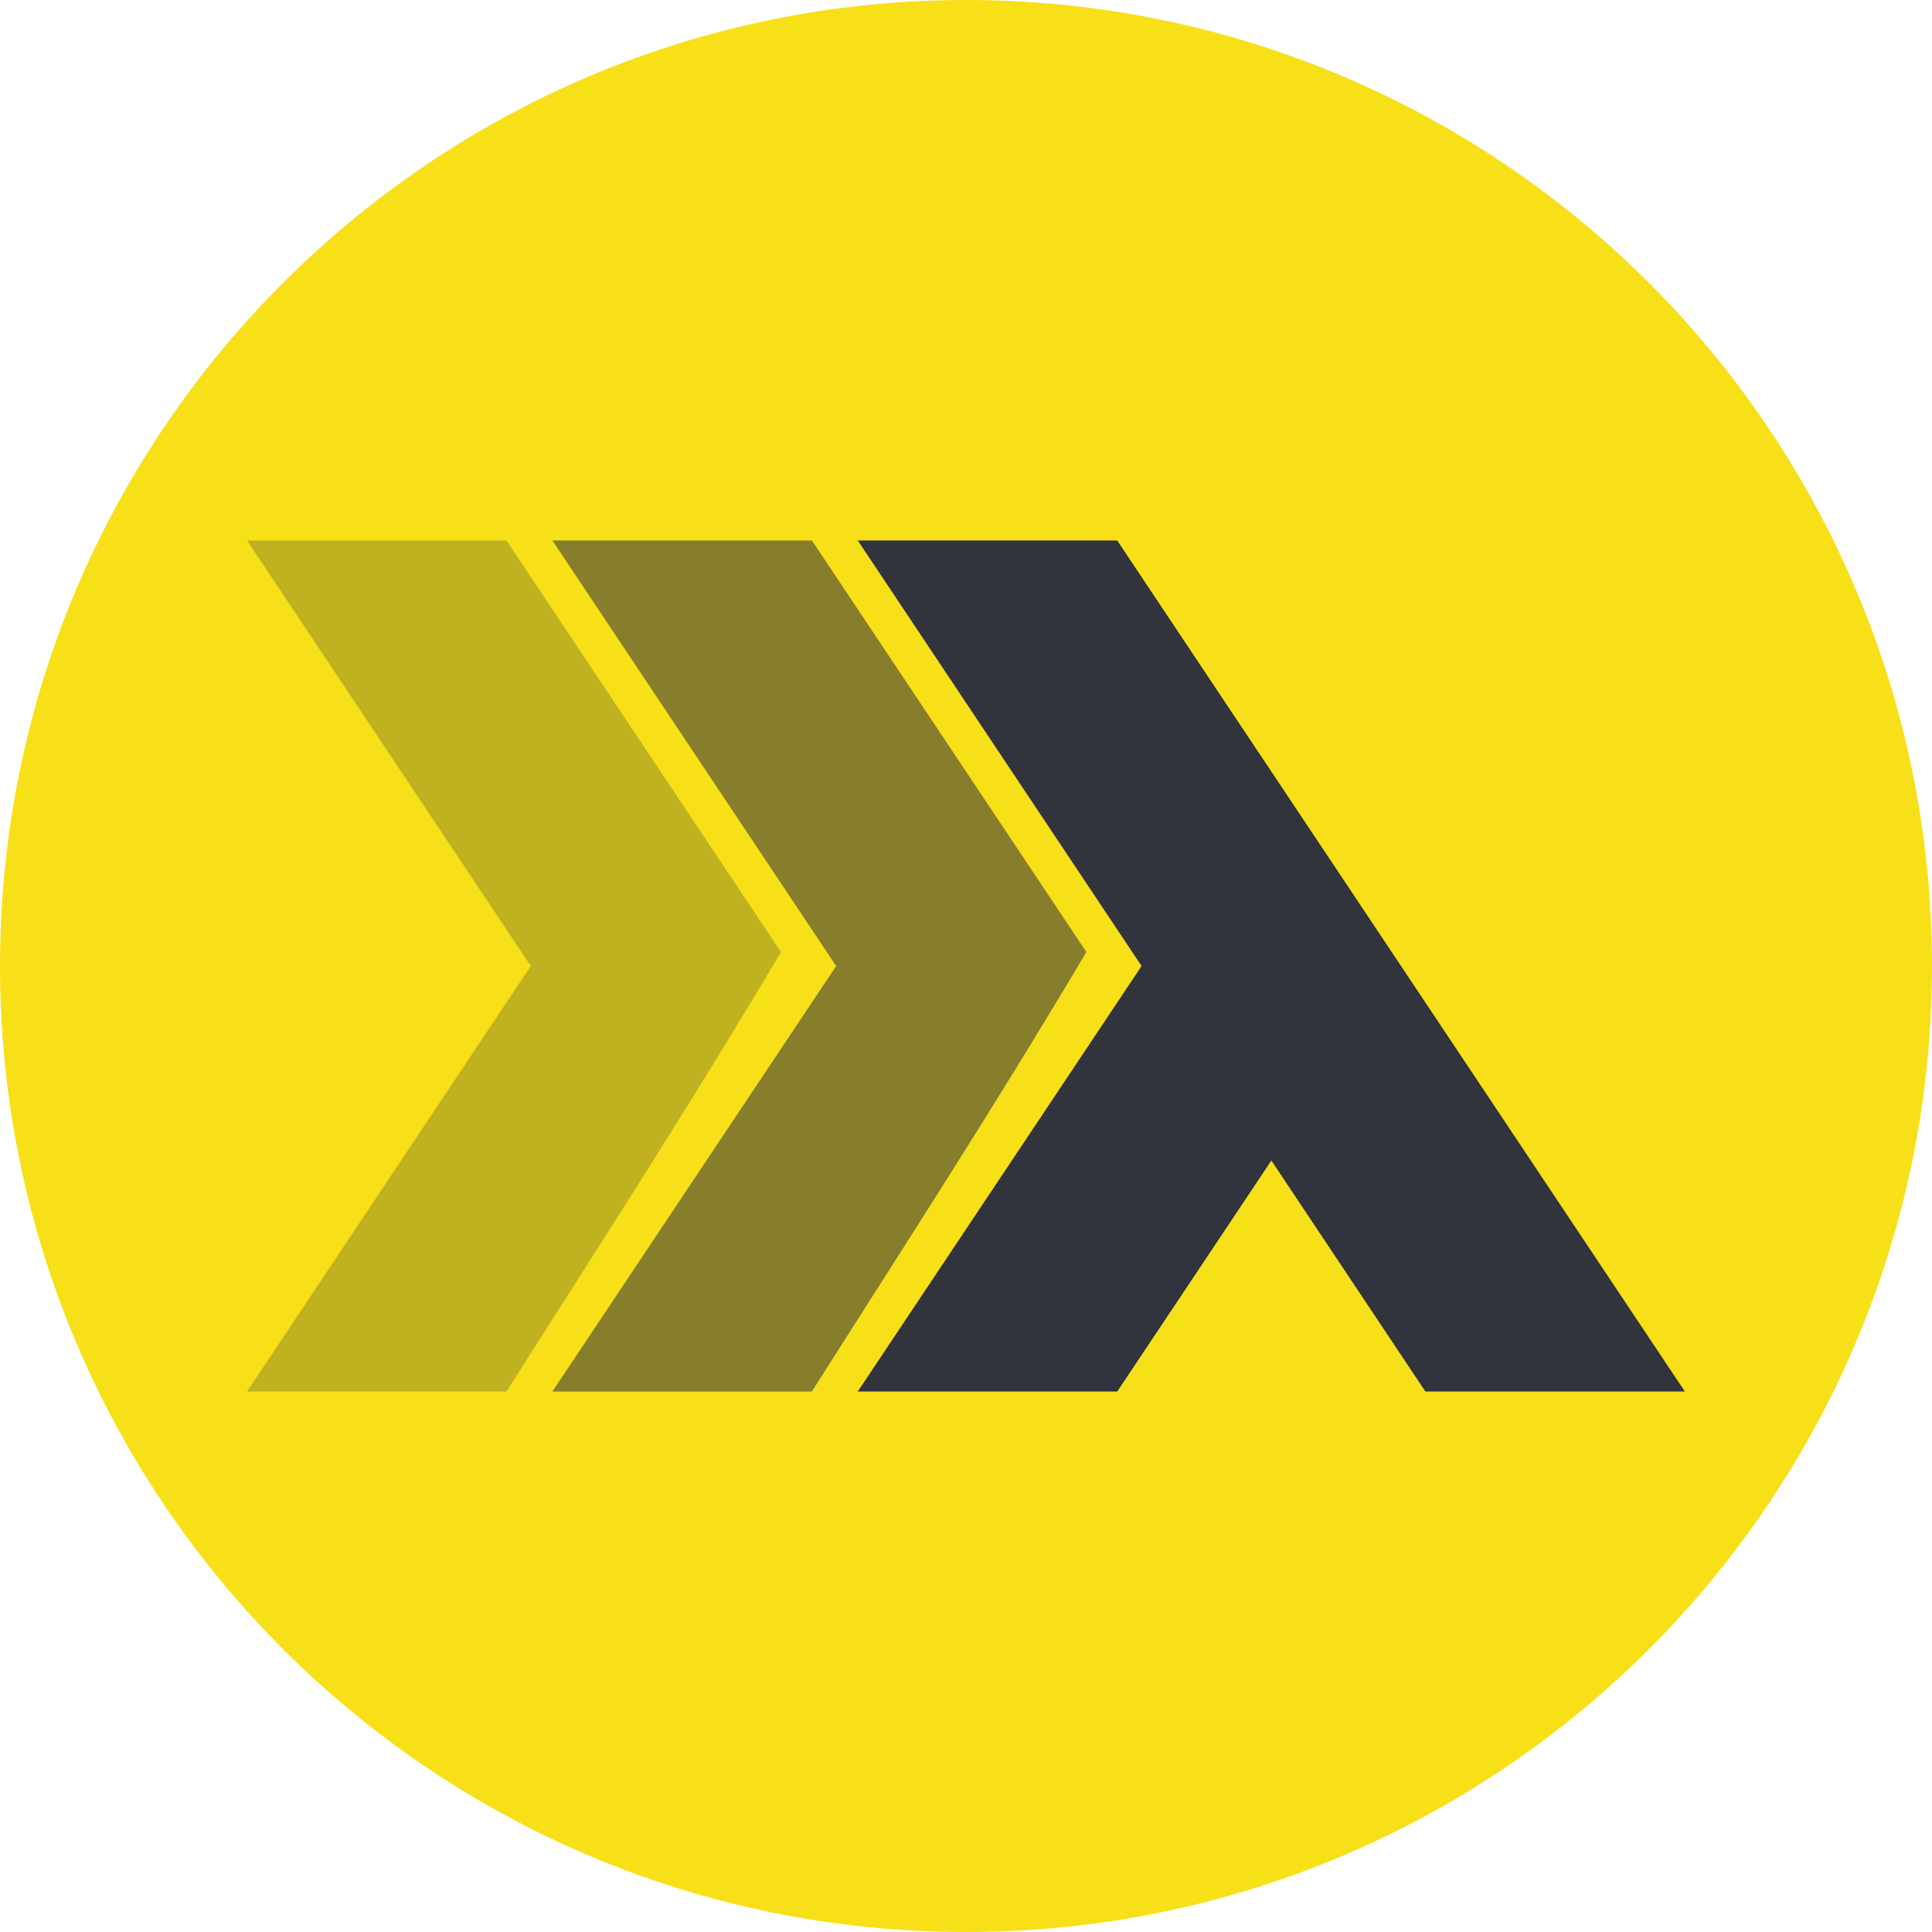
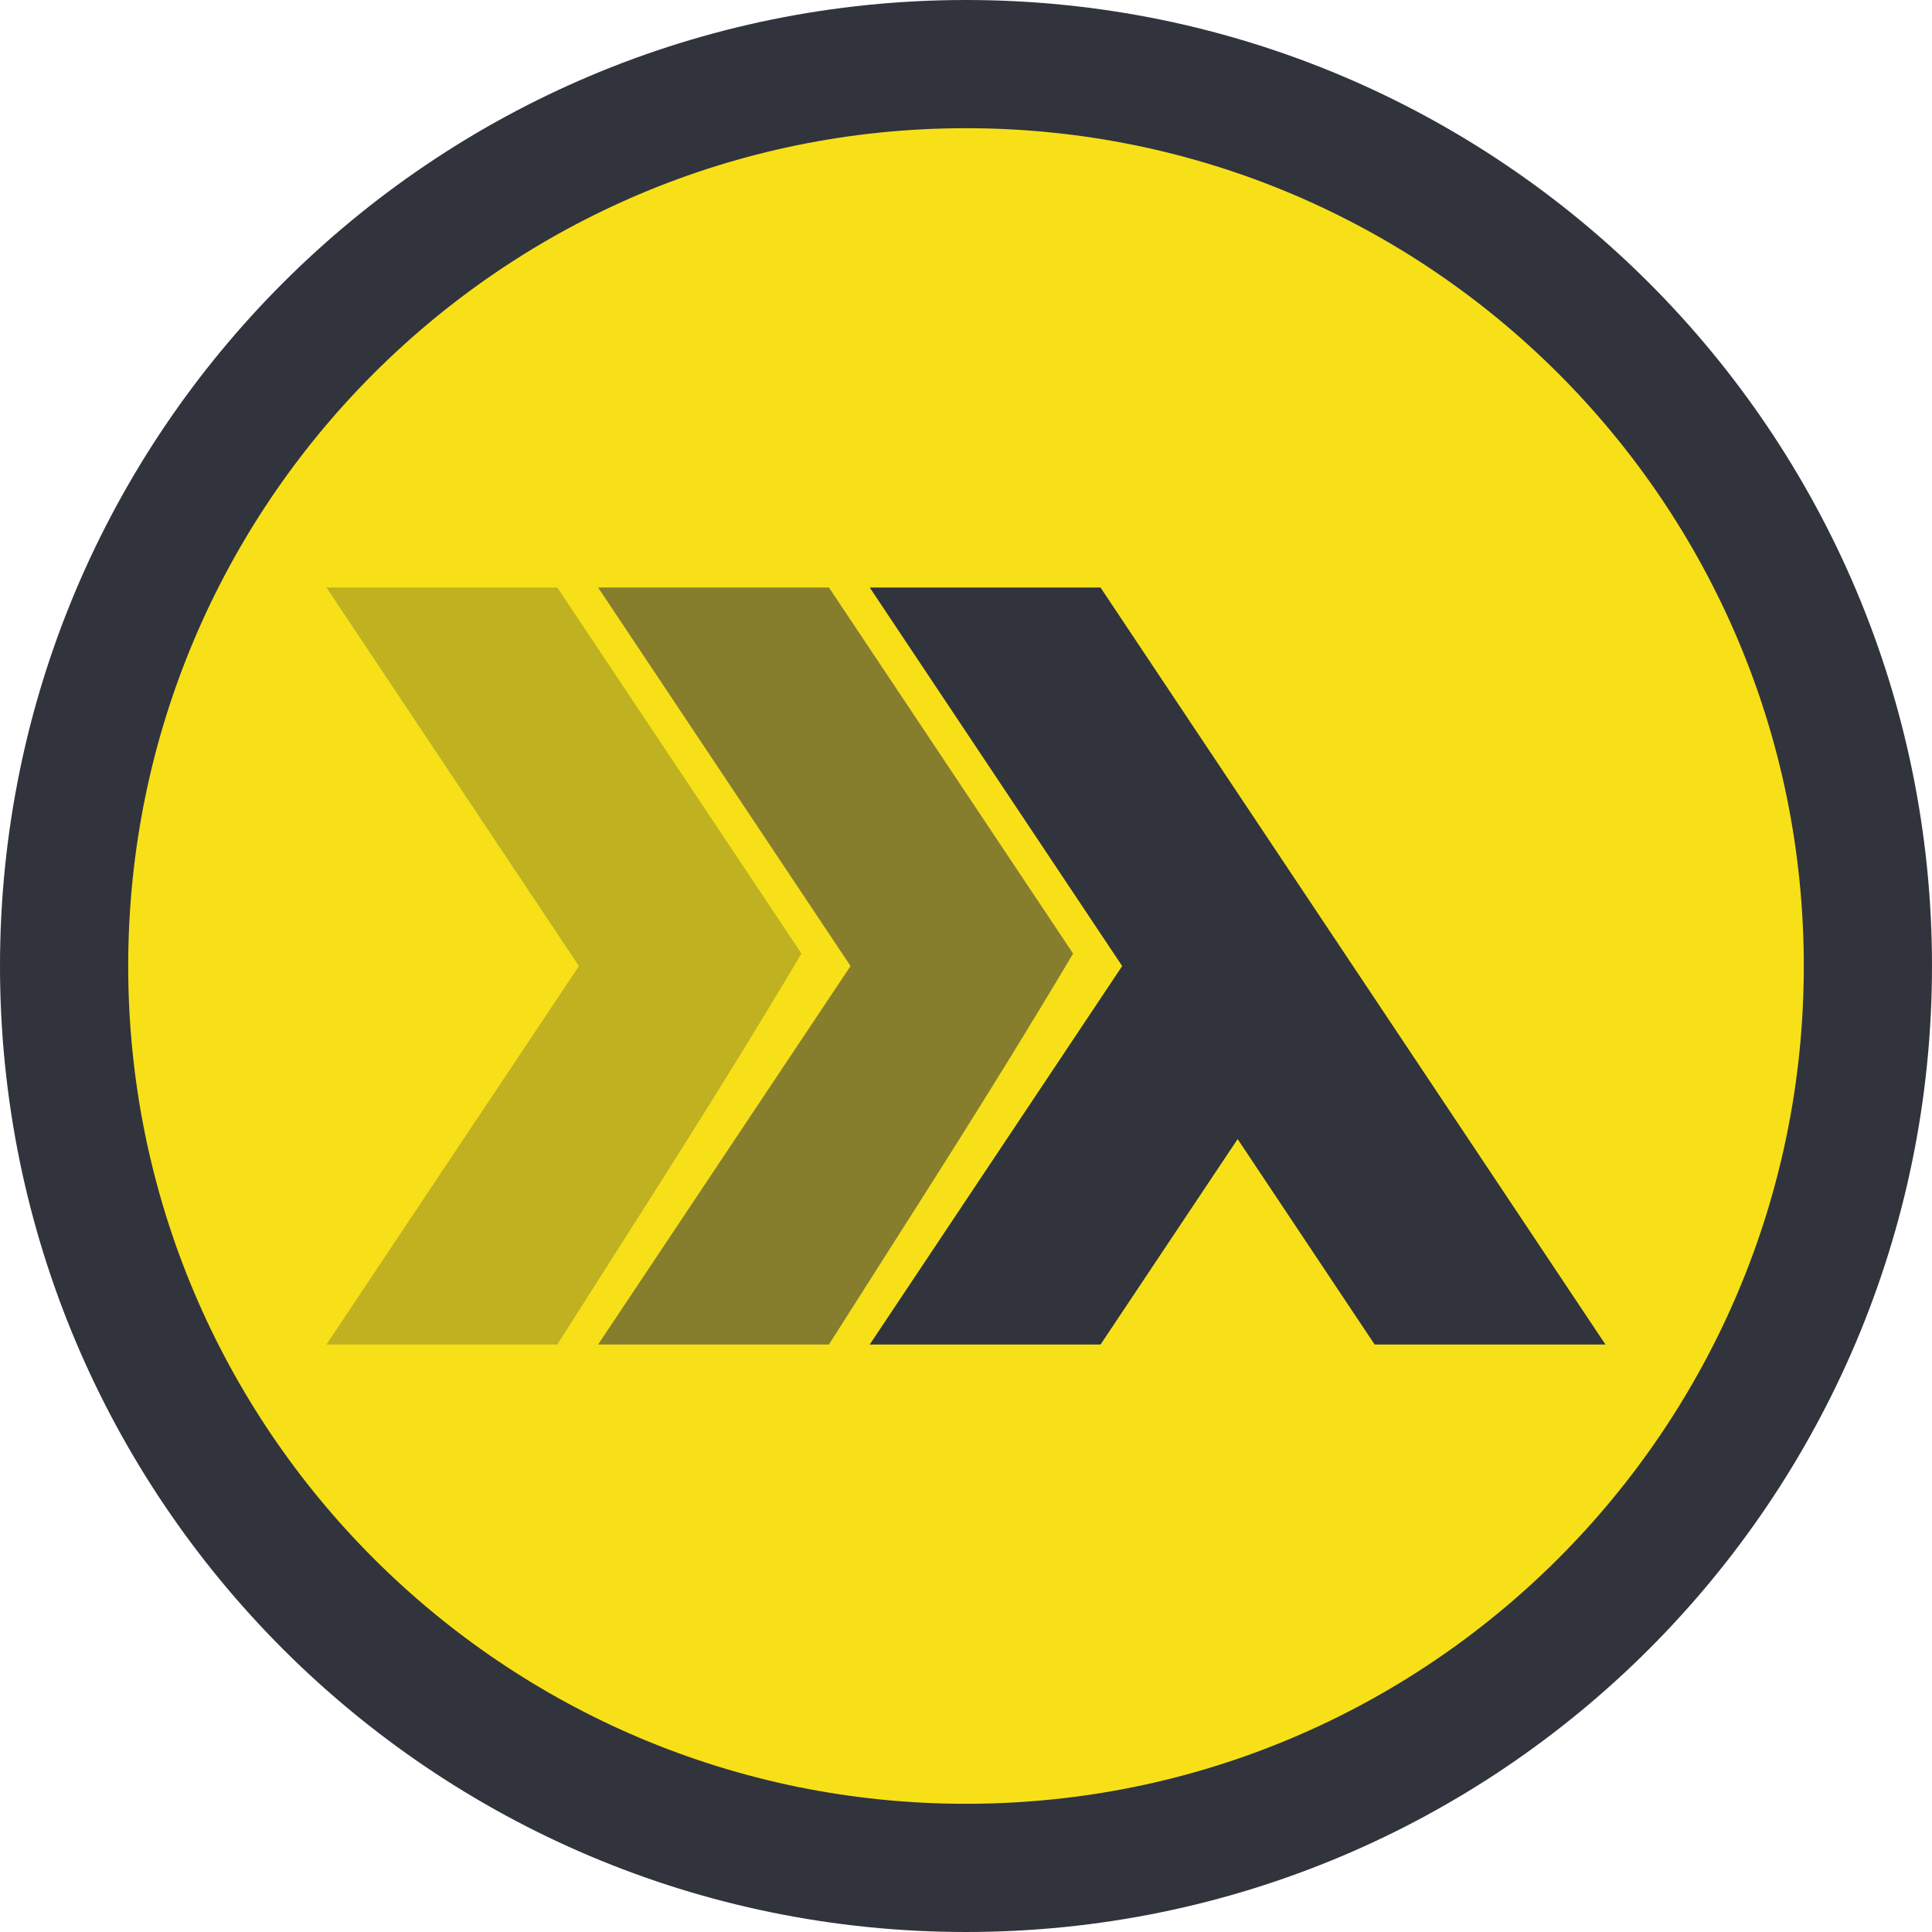
<svg xmlns="http://www.w3.org/2000/svg" width="47.02" height="47.02" version="1.1" viewBox="0 0 47.02 47.02">
-   <circle cx="23.51" cy="23.51" r="21.95" fill="#f7e018" stroke="#f7e018" stroke-linejoin="round" stroke-width="3.12" style="paint-order:normal" />
-   <g transform="matrix(1.0737 0 0 1.0737 -2.535 -1.7844)" fill="#31343d" shape-rendering="auto">
+   <circle cx="23.51" cy="23.51" r="21.95" fill="#f7e018" stroke="#31343d" stroke-linejoin="round" stroke-width="3.12" style="paint-order:normal" />
+   <g transform="matrix(.95503 0 0 .95503 .34405 1.0117)" fill="#31343d" shape-rendering="auto">
    <path d="m21.804 13.913 6.433 9.646-6.433 9.644h5.882l3.493-5.235 3.491 5.235h5.882l-12.867-19.29z" color="#000000" color-rendering="auto" dominant-baseline="auto" image-rendering="auto" solid-color="#000000" style="font-feature-settings:normal;font-variant-alternates:normal;font-variant-caps:normal;font-variant-ligatures:normal;font-variant-numeric:normal;font-variant-position:normal;isolation:auto;mix-blend-mode:normal;shape-padding:0;text-decoration-color:#000000;text-decoration-line:none;text-decoration-style:solid;text-indent:0;text-orientation:mixed;text-transform:none;white-space:normal" />
    <path d="m14.882 13.913 6.433 9.646-6.433 9.644h5.882c2.086-3.291 4.045-6.296 6.222-9.962l-6.222-9.328z" color="#000000" color-rendering="auto" dominant-baseline="auto" fill-opacity=".573" image-rendering="auto" solid-color="#000000" style="font-feature-settings:normal;font-variant-alternates:normal;font-variant-caps:normal;font-variant-ligatures:normal;font-variant-numeric:normal;font-variant-position:normal;isolation:auto;mix-blend-mode:normal;shape-padding:0;text-decoration-color:#000000;text-decoration-line:none;text-decoration-style:solid;text-indent:0;text-orientation:mixed;text-transform:none;white-space:normal" />
    <path d="m7.96 13.913 6.433 9.646-6.433 9.644h5.882c2.086-3.291 4.045-6.296 6.222-9.962l-6.222-9.328z" color="#000000" color-rendering="auto" dominant-baseline="auto" fill-opacity=".277" image-rendering="auto" solid-color="#000000" style="font-feature-settings:normal;font-variant-alternates:normal;font-variant-caps:normal;font-variant-ligatures:normal;font-variant-numeric:normal;font-variant-position:normal;isolation:auto;mix-blend-mode:normal;shape-padding:0;text-decoration-color:#000000;text-decoration-line:none;text-decoration-style:solid;text-indent:0;text-orientation:mixed;text-transform:none;white-space:normal" />
  </g>
</svg>
